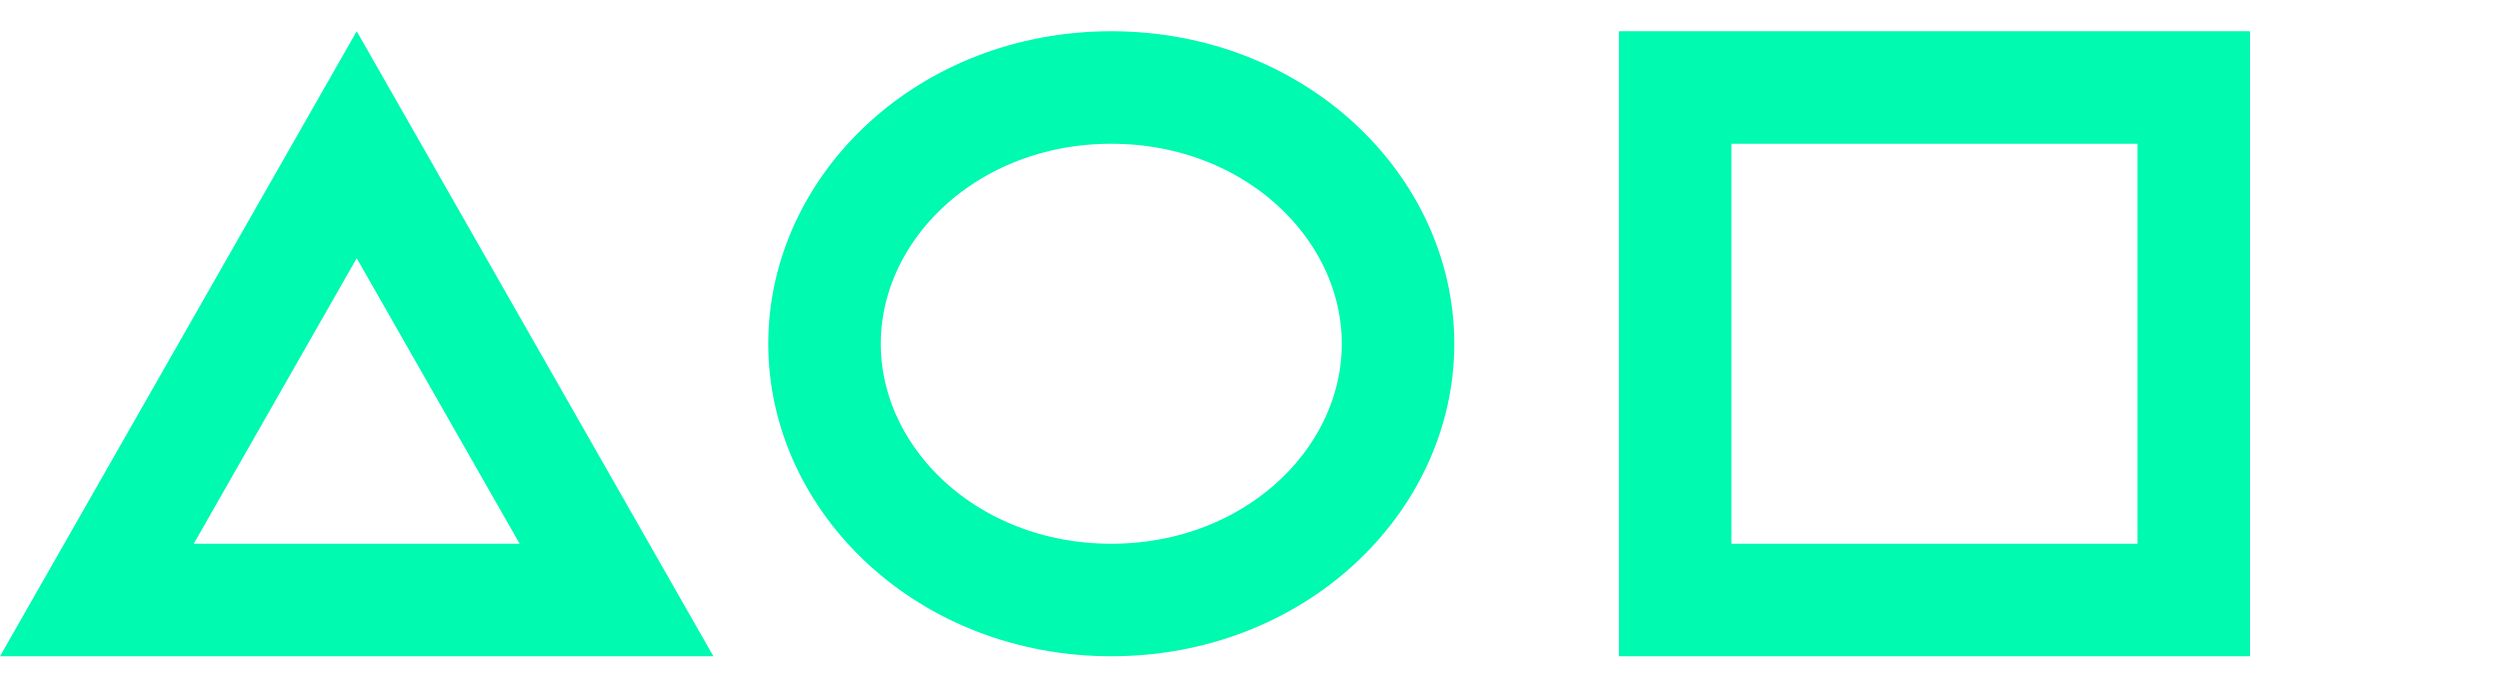
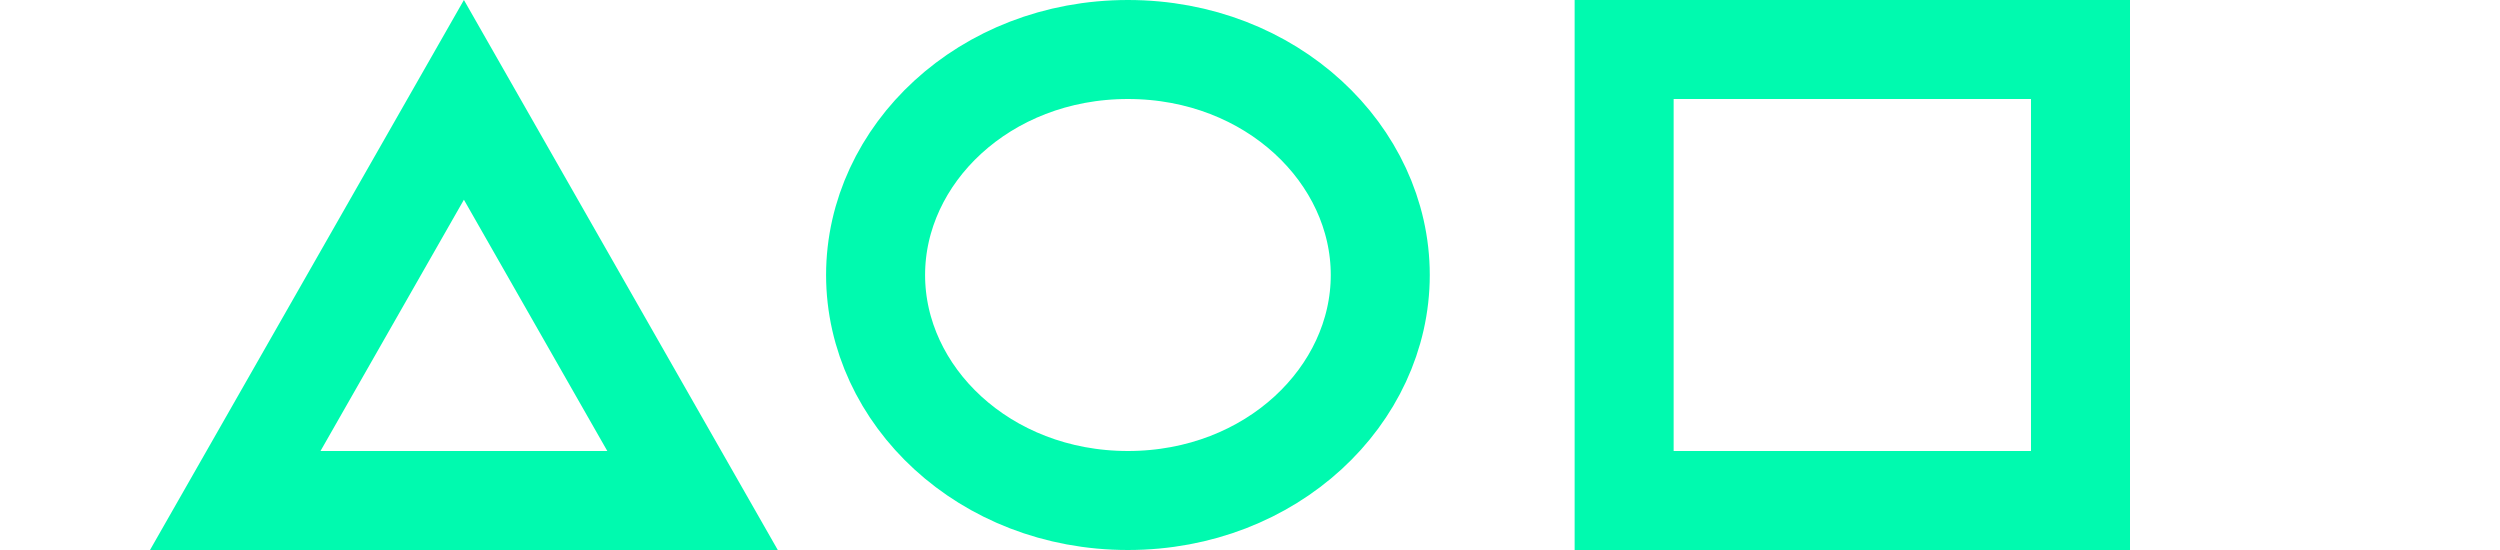
- <svg xmlns="http://www.w3.org/2000/svg" width="80" height="22" viewBox="0 0 80 20" fill="none">
+ <svg xmlns="http://www.w3.org/2000/svg" width="100" height="22" viewBox="0 0 80 20" fill="none">
  <rect x="53.605" y="1.8" width="16.595" height="16.4" fill="transparent" stroke="#00FAAF" stroke-width="3.6" />
  <path d="M3.1 18.2L11.415 3.631L19.729 18.2H3.1Z" fill="transparent" stroke="#00FAAF" stroke-width="3.6" />
  <path d="M44.737 10C44.737 14.375 40.79 18.2 35.561 18.2C30.332 18.2 26.385 14.375 26.385 10C26.385 5.625 30.332 1.8 35.561 1.8C40.79 1.8 44.737 5.625 44.737 10Z" fill="transparent" stroke="#00FAAF" stroke-width="3.6" />
</svg>
